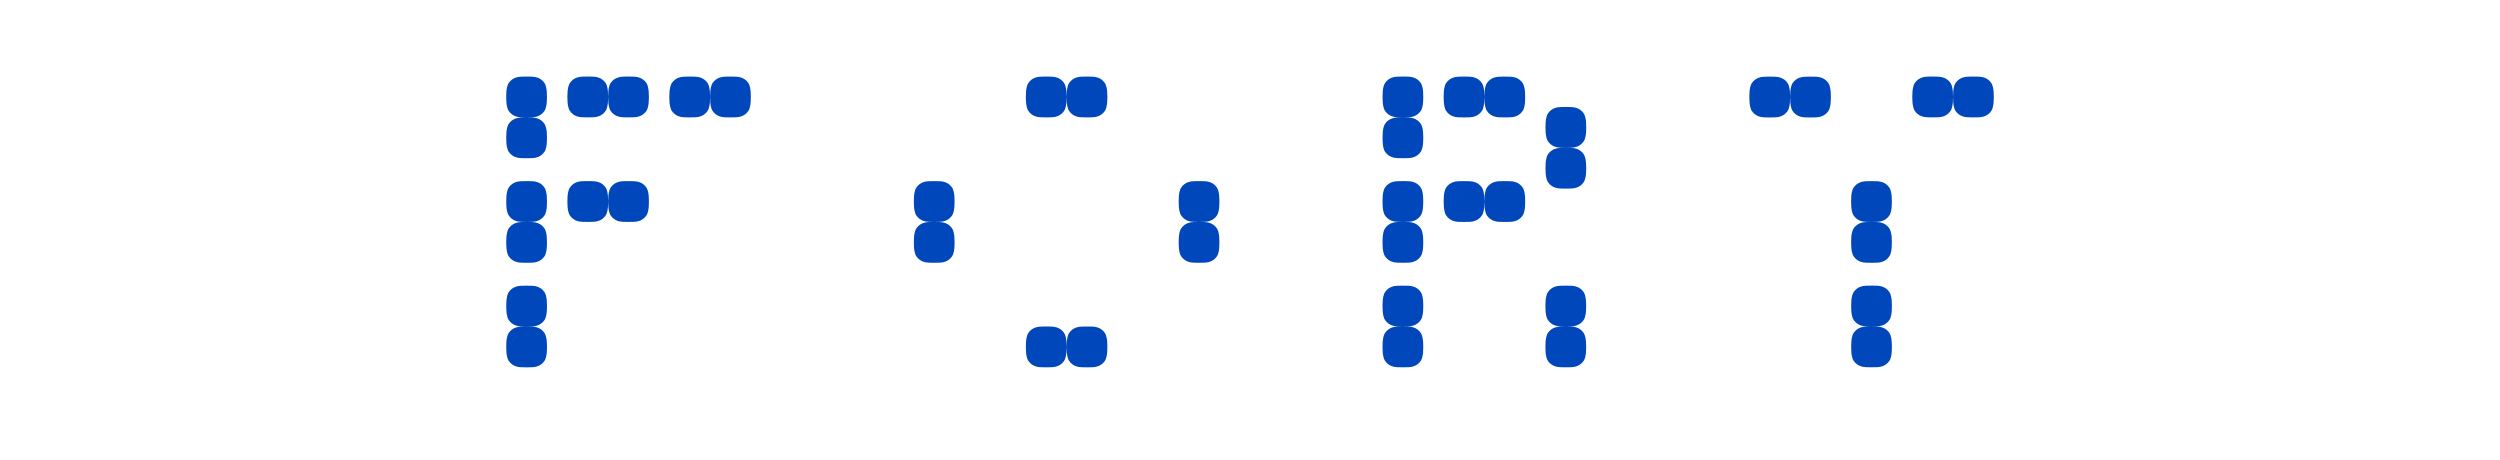
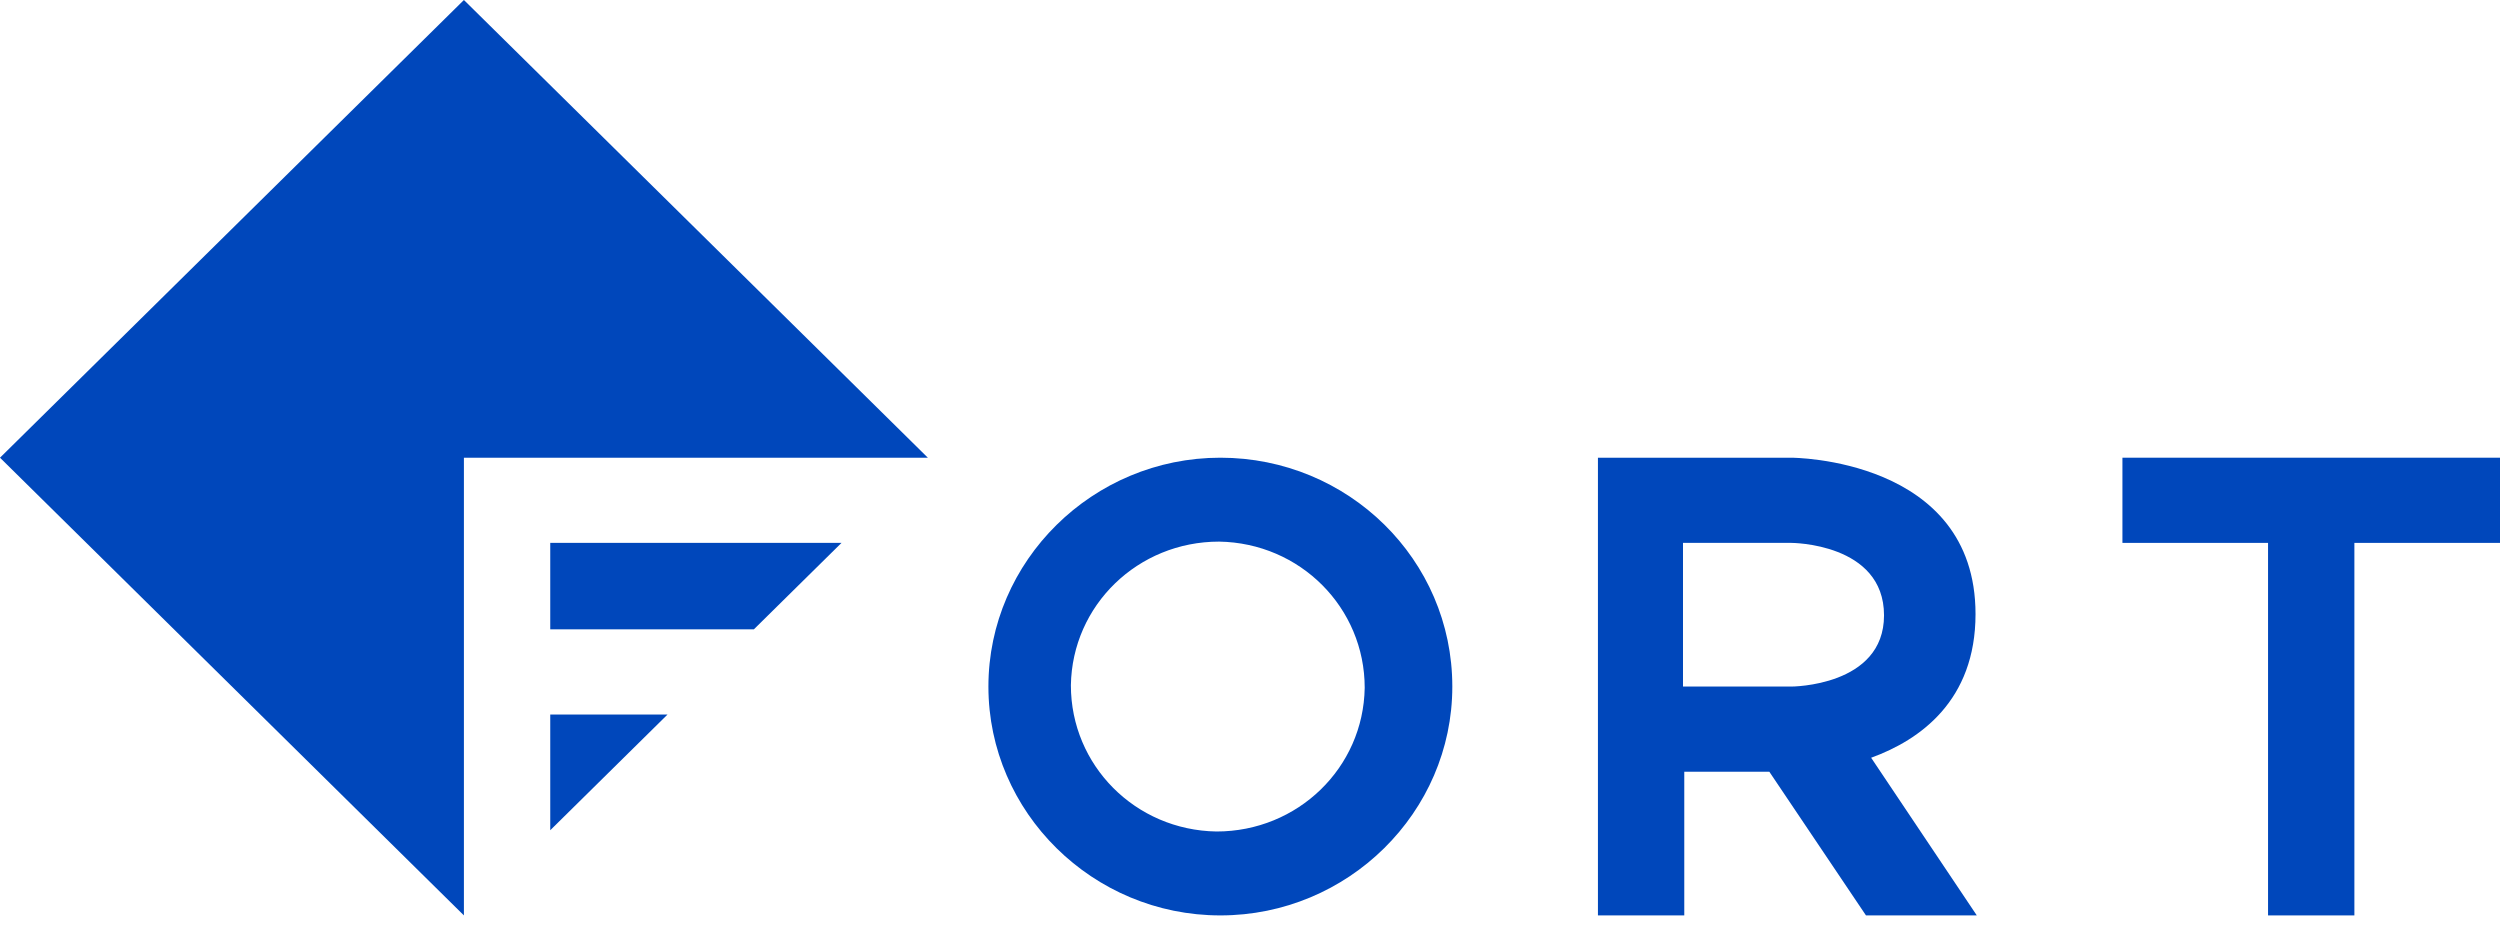
- <svg xmlns="http://www.w3.org/2000/svg" width="147" height="27" viewBox="0 0 160 44" fill="none">
-   <path d="M12.634 9.292L12.613 8.741C12.613 8.741 12.579 8.231 12.393 7.954C12.208 7.677 11.949 7.518 11.76 7.451C11.571 7.384 11.459 7.356 11.213 7.346C10.967 7.337 10.681 7.335 10.681 7.335L12.634 9.292ZM10.681 11.249C10.681 11.249 10.395 11.247 10.15 11.238C9.904 11.229 9.792 11.2 9.603 11.133C9.413 11.066 9.154 10.907 8.968 10.63C8.783 10.353 8.749 9.843 8.749 9.843L8.728 9.292L10.681 7.335C10.681 7.335 10.395 7.337 10.149 7.346C9.903 7.355 9.791 7.384 9.602 7.451C9.412 7.518 9.153 7.677 8.968 7.954C8.782 8.231 8.748 8.741 8.748 8.741L8.727 9.292L10.681 11.249ZM10.681 11.249C10.681 11.249 10.967 11.247 11.213 11.238C11.459 11.229 11.571 11.2 11.76 11.133C11.95 11.066 12.208 10.907 12.393 10.63C12.579 10.353 12.613 9.843 12.613 9.843L12.634 9.292L10.681 11.249ZM10.681 7.336L8.729 9.293L10.681 11.249L12.634 9.293L10.681 7.336ZM12.635 13.205L12.614 12.655C12.614 12.655 12.579 12.145 12.394 11.868C12.209 11.591 11.95 11.431 11.761 11.364C11.571 11.297 11.459 11.269 11.214 11.259C10.968 11.249 10.682 11.249 10.682 11.249L12.635 13.205ZM8.729 13.205L8.75 12.655C8.75 12.655 8.785 12.145 8.97 11.868C9.155 11.591 9.415 11.431 9.604 11.364C9.794 11.297 9.906 11.269 10.151 11.259C10.397 11.249 10.683 11.249 10.683 11.249L8.729 13.205L8.75 13.756C8.75 13.756 8.785 14.266 8.97 14.543C9.155 14.82 9.415 14.98 9.604 15.046C9.794 15.114 9.906 15.142 10.151 15.151C10.397 15.161 10.683 15.162 10.683 15.162L8.729 13.205ZM10.682 15.161C10.682 15.161 10.968 15.16 11.214 15.151C11.459 15.142 11.571 15.113 11.761 15.046C11.95 14.978 12.209 14.819 12.394 14.542C12.579 14.265 12.614 13.755 12.614 13.755L12.635 13.205L10.682 15.161ZM10.682 11.249L8.729 13.205L10.682 15.162L12.635 13.205L10.682 11.249Z" fill="#0047BB" />
-   <path d="M12.635 19.31L12.614 18.759C12.614 18.759 12.579 18.249 12.394 17.973C12.209 17.695 11.95 17.536 11.76 17.469C11.571 17.402 11.459 17.374 11.213 17.364C10.967 17.354 10.681 17.354 10.681 17.354L12.635 19.31ZM8.729 19.31L8.75 18.759C8.75 18.759 8.785 18.249 8.97 17.973C9.155 17.695 9.415 17.536 9.603 17.469C9.793 17.402 9.905 17.374 10.15 17.364C10.396 17.355 10.682 17.354 10.682 17.354L8.729 19.31L8.75 19.861C8.75 19.861 8.785 20.371 8.97 20.648C9.155 20.925 9.415 21.085 9.603 21.151C9.793 21.218 9.905 21.247 10.15 21.256C10.396 21.265 10.682 21.267 10.682 21.267L8.729 19.31ZM10.682 21.267C10.682 21.267 10.968 21.265 11.214 21.256C11.459 21.247 11.571 21.218 11.761 21.151C11.95 21.084 12.209 20.925 12.395 20.648C12.58 20.371 12.615 19.861 12.615 19.861L12.635 19.31L10.682 21.267ZM10.682 17.354L8.729 19.311L10.682 21.268L12.635 19.311L10.682 17.354ZM12.635 23.224L12.614 22.673C12.614 22.673 12.579 22.163 12.394 21.886C12.209 21.609 11.95 21.449 11.76 21.383C11.571 21.315 11.459 21.287 11.213 21.277C10.967 21.268 10.681 21.267 10.681 21.267L12.635 23.224ZM8.729 23.224L8.75 22.673C8.75 22.673 8.785 22.163 8.97 21.886C9.155 21.609 9.415 21.449 9.604 21.383C9.794 21.315 9.906 21.287 10.151 21.277C10.397 21.268 10.683 21.267 10.683 21.267L8.729 23.224L8.75 23.774C8.75 23.774 8.785 24.284 8.97 24.561C9.155 24.838 9.415 24.998 9.604 25.064C9.794 25.132 9.906 25.16 10.151 25.17C10.397 25.179 10.683 25.18 10.683 25.18L8.729 23.224ZM10.682 25.18C10.682 25.18 10.968 25.178 11.214 25.169C11.459 25.16 11.571 25.131 11.761 25.064C11.95 24.996 12.209 24.837 12.395 24.561C12.58 24.284 12.615 23.774 12.615 23.774L12.635 23.223L10.682 25.18ZM10.682 21.267L8.729 23.224L10.682 25.18L12.635 23.224L10.682 21.267Z" fill="#0047BB" />
-   <path d="M12.636 29.33L12.615 28.779C12.615 28.779 12.581 28.269 12.396 27.992C12.211 27.715 11.951 27.555 11.761 27.489C11.572 27.422 11.46 27.393 11.214 27.384C10.969 27.375 10.683 27.373 10.683 27.373L12.636 29.33ZM8.731 29.33L8.752 28.779C8.752 28.779 8.786 28.269 8.971 27.992C9.156 27.715 9.416 27.555 9.606 27.489C9.795 27.422 9.907 27.393 10.153 27.384C10.398 27.374 10.684 27.373 10.684 27.373L8.731 29.33L8.752 29.881C8.752 29.881 8.786 30.391 8.971 30.668C9.156 30.944 9.416 31.104 9.606 31.171C9.795 31.238 9.907 31.266 10.153 31.276C10.398 31.285 10.684 31.286 10.684 31.286L8.731 29.33ZM10.684 31.286C10.684 31.286 10.97 31.285 11.215 31.276C11.461 31.267 11.573 31.238 11.762 31.171C11.952 31.103 12.211 30.944 12.396 30.668C12.582 30.391 12.616 29.881 12.616 29.881L12.637 29.33L10.684 31.286ZM10.684 27.374L8.731 29.331L10.684 31.287L12.636 29.331L10.684 27.374ZM12.636 33.243L12.615 32.692C12.615 32.692 12.581 32.182 12.396 31.905C12.211 31.628 11.951 31.469 11.762 31.402C11.573 31.335 11.461 31.307 11.215 31.297C10.97 31.287 10.684 31.286 10.684 31.286L12.636 33.243ZM10.684 35.199C10.684 35.199 10.397 35.198 10.152 35.188C9.906 35.179 9.794 35.151 9.605 35.083C9.415 35.016 9.156 34.857 8.971 34.58C8.786 34.303 8.751 33.793 8.751 33.793L8.73 33.242L10.683 31.286C10.683 31.286 10.397 31.287 10.151 31.296C9.906 31.305 9.794 31.334 9.604 31.401C9.415 31.469 9.156 31.628 8.97 31.905C8.785 32.181 8.75 32.691 8.75 32.691L8.729 33.242L10.684 35.199ZM10.684 35.199C10.684 35.199 10.97 35.198 11.215 35.188C11.461 35.179 11.573 35.151 11.762 35.083C11.952 35.016 12.211 34.857 12.396 34.58C12.581 34.303 12.615 33.793 12.615 33.793L12.636 33.242L10.684 35.199ZM10.684 31.286L8.731 33.243L10.684 35.2L12.636 33.243L10.684 31.286Z" fill="#0047BB" />
-   <path d="M18.494 9.29L18.473 8.739C18.473 8.739 18.438 8.229 18.253 7.952C18.068 7.675 17.809 7.516 17.62 7.449C17.43 7.382 17.318 7.354 17.073 7.344C16.827 7.334 16.541 7.333 16.541 7.333L18.494 9.29ZM14.589 9.291L14.61 8.74C14.61 8.74 14.645 8.23 14.83 7.953C15.015 7.676 15.274 7.516 15.464 7.45C15.653 7.382 15.765 7.354 16.011 7.345C16.256 7.335 16.543 7.334 16.543 7.334L14.589 9.291L14.61 9.842C14.61 9.842 14.645 10.351 14.83 10.629C15.015 10.905 15.274 11.065 15.464 11.132C15.653 11.199 15.765 11.227 16.011 11.237C16.256 11.247 16.543 11.247 16.543 11.247L14.589 9.291ZM16.541 11.247C16.541 11.247 16.827 11.245 17.073 11.236C17.318 11.227 17.43 11.198 17.62 11.131C17.809 11.063 18.068 10.905 18.253 10.628C18.438 10.351 18.473 9.841 18.473 9.841L18.494 9.29L16.541 11.247ZM16.541 7.334L14.589 9.291L16.541 11.247L18.494 9.291L16.541 7.334ZM22.401 9.291L22.38 8.741C22.38 8.741 22.346 8.231 22.16 7.954C21.976 7.677 21.716 7.517 21.526 7.451C21.337 7.383 21.225 7.355 20.979 7.345C20.734 7.336 20.448 7.335 20.448 7.335L22.401 9.291ZM18.496 9.291L18.517 8.741C18.517 8.741 18.551 8.231 18.736 7.954C18.921 7.677 19.181 7.517 19.37 7.451C19.56 7.383 19.672 7.355 19.918 7.345C20.163 7.336 20.449 7.335 20.449 7.335L18.496 9.291L18.517 9.842C18.517 9.842 18.551 10.352 18.736 10.629C18.921 10.906 19.181 11.066 19.37 11.132C19.56 11.2 19.672 11.228 19.918 11.238C20.163 11.247 20.449 11.248 20.449 11.248L18.496 9.291ZM20.448 11.247C20.448 11.247 20.735 11.246 20.98 11.237C21.226 11.228 21.338 11.199 21.527 11.132C21.717 11.064 21.976 10.905 22.161 10.629C22.347 10.351 22.381 9.842 22.381 9.842L22.402 9.291L20.448 11.247ZM20.448 7.335L18.496 9.291L20.448 11.247L22.401 9.291L20.448 7.335Z" fill="#0047BB" />
-   <path d="M28.264 9.292L28.243 8.742C28.243 8.742 28.208 8.232 28.023 7.955C27.838 7.678 27.579 7.518 27.389 7.451C27.2 7.384 27.088 7.356 26.842 7.346C26.596 7.336 26.31 7.336 26.31 7.336L28.264 9.292ZM24.359 9.292L24.379 8.742C24.379 8.742 24.414 8.232 24.599 7.955C24.784 7.678 25.044 7.518 25.232 7.451C25.422 7.384 25.534 7.356 25.779 7.346C26.025 7.336 26.31 7.336 26.31 7.336L24.359 9.292L24.379 9.843C24.379 9.843 24.414 10.353 24.599 10.63C24.784 10.907 25.044 11.067 25.232 11.133C25.422 11.201 25.534 11.229 25.779 11.239C26.025 11.248 26.311 11.249 26.311 11.249L24.359 9.292ZM26.311 11.249C26.311 11.249 26.597 11.247 26.843 11.238C27.088 11.229 27.2 11.2 27.39 11.133C27.579 11.065 27.838 10.906 28.024 10.629C28.209 10.352 28.244 9.842 28.244 9.842L28.264 9.292L26.311 11.249ZM26.31 7.336L24.359 9.292L26.311 11.249L28.264 9.292L26.31 7.336ZM32.171 9.293L32.15 8.742C32.15 8.742 32.116 8.232 31.931 7.955C31.745 7.678 31.486 7.519 31.297 7.452C31.108 7.385 30.996 7.357 30.75 7.347C30.505 7.337 30.218 7.336 30.218 7.336L32.171 9.293ZM30.218 11.25C30.218 11.25 29.932 11.248 29.687 11.239C29.441 11.23 29.329 11.201 29.14 11.134C28.95 11.067 28.691 10.908 28.506 10.631C28.32 10.354 28.286 9.844 28.286 9.844L28.265 9.293L30.218 7.336C30.218 7.336 29.932 7.338 29.686 7.347C29.441 7.356 29.328 7.385 29.139 7.452C28.949 7.52 28.691 7.678 28.505 7.955C28.319 8.232 28.285 8.742 28.285 8.742L28.265 9.293L30.218 11.25ZM30.218 11.25C30.218 11.25 30.505 11.248 30.75 11.239C30.996 11.23 31.108 11.201 31.297 11.134C31.487 11.067 31.745 10.908 31.931 10.631C32.116 10.354 32.15 9.844 32.15 9.844L32.171 9.293L30.218 11.25ZM30.218 7.336L28.266 9.294L30.218 11.25L32.171 9.293L30.218 7.336Z" fill="#0047BB" />
-   <path d="M18.496 19.309L18.475 18.758C18.475 18.758 18.441 18.248 18.256 17.971C18.07 17.694 17.811 17.534 17.621 17.468C17.432 17.401 17.32 17.372 17.074 17.363C16.829 17.354 16.543 17.352 16.543 17.352L18.496 19.309ZM14.591 19.309L14.611 18.758C14.611 18.758 14.646 18.248 14.831 17.971C15.016 17.694 15.276 17.534 15.465 17.468C15.655 17.401 15.767 17.372 16.012 17.363C16.258 17.353 16.544 17.352 16.544 17.352L14.591 19.309L14.611 19.86C14.611 19.86 14.646 20.37 14.831 20.646C15.016 20.923 15.276 21.083 15.465 21.15C15.655 21.217 15.767 21.245 16.012 21.255C16.258 21.265 16.544 21.265 16.544 21.265L14.591 19.309ZM16.543 21.265C16.543 21.265 16.829 21.263 17.075 21.254C17.32 21.245 17.433 21.216 17.622 21.149C17.812 21.082 18.07 20.923 18.256 20.646C18.442 20.369 18.476 19.859 18.476 19.859L18.497 19.308L16.543 21.265ZM16.543 17.352L14.591 19.309L16.543 21.265L18.496 19.309L16.543 17.352ZM22.403 19.309L22.383 18.759C22.383 18.759 22.348 18.249 22.163 17.972C21.978 17.695 21.718 17.535 21.529 17.469C21.339 17.401 21.227 17.373 20.982 17.363C20.736 17.354 20.45 17.353 20.45 17.353L22.403 19.309ZM18.498 19.309L18.519 18.759C18.519 18.759 18.553 18.249 18.738 17.972C18.924 17.695 19.183 17.535 19.372 17.469C19.561 17.401 19.673 17.373 19.919 17.363C20.165 17.354 20.45 17.353 20.45 17.353L18.498 19.309L18.519 19.86C18.519 19.86 18.553 20.37 18.738 20.647C18.924 20.924 19.183 21.084 19.372 21.151C19.561 21.218 19.673 21.246 19.919 21.256C20.165 21.265 20.451 21.266 20.451 21.266L18.498 19.309ZM20.451 21.266C20.451 21.266 20.737 21.265 20.982 21.256C21.228 21.247 21.34 21.218 21.529 21.151C21.719 21.083 21.978 20.924 22.163 20.647C22.349 20.37 22.383 19.86 22.383 19.86L22.403 19.309L20.451 21.266ZM20.451 17.354L18.498 19.309L20.451 21.266L22.403 19.309L20.451 17.354Z" fill="#0047BB" />
-   <path d="M62.425 9.291L62.405 8.741C62.405 8.741 62.37 8.231 62.185 7.954C62 7.677 61.74 7.517 61.551 7.45C61.361 7.383 61.249 7.355 61.004 7.345C60.758 7.335 60.472 7.335 60.472 7.335L62.425 9.291ZM58.52 9.292L58.541 8.741C58.541 8.741 58.576 8.231 58.761 7.954C58.946 7.677 59.205 7.518 59.394 7.451C59.584 7.384 59.696 7.356 59.941 7.346C60.187 7.337 60.473 7.335 60.473 7.335L58.52 9.292L58.541 9.843C58.541 9.843 58.576 10.353 58.761 10.63C58.946 10.907 59.205 11.066 59.394 11.133C59.584 11.2 59.696 11.228 59.941 11.238C60.187 11.247 60.473 11.249 60.473 11.249L58.52 9.292ZM60.473 11.248C60.473 11.248 60.759 11.247 61.005 11.238C61.25 11.228 61.362 11.2 61.552 11.132C61.741 11.065 62 10.906 62.186 10.629C62.371 10.352 62.406 9.842 62.406 9.842L62.426 9.291L60.473 11.248ZM60.473 7.335L58.52 9.292L60.473 11.249L62.425 9.292L60.473 7.335ZM66.333 9.293L66.312 8.742C66.312 8.742 66.277 8.232 66.092 7.955C65.907 7.678 65.648 7.519 65.459 7.452C65.269 7.385 65.157 7.357 64.912 7.347C64.666 7.337 64.38 7.336 64.38 7.336L66.333 9.293ZM62.428 9.293L62.448 8.742C62.448 8.742 62.483 8.232 62.668 7.955C62.853 7.678 63.113 7.519 63.301 7.452C63.491 7.385 63.603 7.357 63.849 7.347C64.094 7.337 64.38 7.336 64.38 7.336L62.428 9.293L62.448 9.844C62.448 9.844 62.483 10.354 62.668 10.631C62.853 10.908 63.113 11.067 63.301 11.134C63.491 11.201 63.603 11.229 63.849 11.239C64.094 11.249 64.38 11.25 64.38 11.25L62.428 9.293ZM64.38 11.249C64.38 11.249 64.666 11.247 64.912 11.238C65.157 11.229 65.269 11.2 65.459 11.133C65.648 11.066 65.907 10.907 66.092 10.63C66.277 10.353 66.312 9.843 66.312 9.843L66.333 9.292L64.38 11.249ZM64.38 7.336L62.428 9.293L64.38 11.25L66.333 9.293L64.38 7.336Z" fill="#0047BB" />
-   <path d="M51.693 19.31L51.672 18.759C51.672 18.759 51.638 18.249 51.453 17.972C51.268 17.695 51.008 17.536 50.819 17.469C50.63 17.402 50.518 17.374 50.272 17.364C50.027 17.354 49.741 17.354 49.741 17.354L51.693 19.31ZM47.788 19.31L47.809 18.759C47.809 18.759 47.843 18.249 48.029 17.972C48.214 17.695 48.473 17.536 48.662 17.469C48.851 17.402 48.963 17.374 49.209 17.364C49.455 17.354 49.741 17.354 49.741 17.354L47.788 19.31L47.809 19.861C47.809 19.861 47.843 20.371 48.029 20.648C48.214 20.925 48.473 21.085 48.662 21.151C48.851 21.218 48.963 21.247 49.209 21.256C49.455 21.266 49.741 21.267 49.741 21.267L47.788 19.31ZM49.741 21.267C49.741 21.267 50.027 21.265 50.272 21.256C50.518 21.247 50.63 21.218 50.819 21.151C51.009 21.084 51.268 20.925 51.453 20.648C51.638 20.371 51.672 19.861 51.672 19.861L51.693 19.31L49.741 21.267ZM49.741 17.354L47.788 19.311L49.741 21.268L51.693 19.311L49.741 17.354ZM51.693 23.224L51.672 22.673C51.672 22.673 51.638 22.163 51.453 21.886C51.268 21.609 51.008 21.449 50.819 21.383C50.629 21.315 50.517 21.287 50.272 21.277C50.026 21.268 49.74 21.267 49.74 21.267L51.693 23.224ZM49.741 25.18C49.741 25.18 49.455 25.178 49.209 25.169C48.963 25.16 48.851 25.131 48.662 25.064C48.472 24.996 48.214 24.837 48.029 24.561C47.843 24.284 47.809 23.774 47.809 23.774L47.788 23.223L49.741 21.266C49.741 21.266 49.455 21.268 49.209 21.277C48.963 21.286 48.851 21.315 48.662 21.382C48.472 21.449 48.214 21.608 48.029 21.885C47.843 22.162 47.809 22.672 47.809 22.672L47.788 23.223L49.741 25.18ZM49.741 25.18C49.741 25.18 50.027 25.178 50.272 25.169C50.518 25.16 50.63 25.131 50.819 25.064C51.009 24.996 51.268 24.837 51.453 24.561C51.639 24.284 51.673 23.774 51.673 23.774L51.694 23.223L49.741 25.18ZM49.741 21.267L47.788 23.224L49.741 25.18L51.693 23.224L49.741 21.267Z" fill="#0047BB" />
-   <path d="M77.069 19.31L77.048 18.759C77.048 18.759 77.013 18.249 76.828 17.973C76.643 17.695 76.384 17.536 76.194 17.469C76.005 17.402 75.892 17.374 75.647 17.364C75.401 17.354 75.115 17.354 75.115 17.354L77.069 19.31ZM73.164 19.31L73.185 18.759C73.185 18.759 73.22 18.249 73.405 17.973C73.59 17.695 73.849 17.536 74.038 17.469C74.228 17.402 74.34 17.374 74.585 17.364C74.831 17.354 75.117 17.354 75.117 17.354L73.164 19.31L73.185 19.861C73.185 19.861 73.22 20.371 73.405 20.648C73.59 20.925 73.849 21.085 74.038 21.151C74.228 21.218 74.34 21.247 74.585 21.256C74.831 21.266 75.117 21.267 75.117 21.267L73.164 19.31ZM75.117 21.267C75.117 21.267 75.403 21.265 75.648 21.256C75.894 21.247 76.006 21.218 76.196 21.151C76.385 21.084 76.644 20.925 76.83 20.648C77.016 20.371 77.049 19.861 77.049 19.861L77.07 19.31L75.117 21.267ZM75.117 17.354L73.164 19.311L75.117 21.268L77.069 19.311L75.117 17.354ZM77.069 23.224L77.049 22.673C77.049 22.673 77.014 22.163 76.829 21.886C76.644 21.609 76.384 21.449 76.195 21.383C76.005 21.315 75.893 21.287 75.648 21.277C75.402 21.268 75.116 21.267 75.116 21.267L77.069 23.224ZM75.117 25.18C75.117 25.18 74.831 25.178 74.585 25.169C74.34 25.16 74.228 25.131 74.038 25.064C73.849 24.996 73.59 24.837 73.405 24.561C73.22 24.284 73.185 23.774 73.185 23.774L73.164 23.223L75.117 21.266C75.117 21.266 74.831 21.268 74.585 21.277C74.34 21.286 74.228 21.315 74.038 21.382C73.849 21.449 73.59 21.608 73.405 21.885C73.22 22.162 73.185 22.672 73.185 22.672L73.164 23.223L75.117 25.18ZM75.117 25.18C75.117 25.18 75.403 25.178 75.648 25.169C75.894 25.16 76.006 25.131 76.196 25.064C76.385 24.996 76.644 24.837 76.83 24.561C77.015 24.284 77.049 23.774 77.049 23.774L77.07 23.223L75.117 25.18ZM75.117 21.267L73.164 23.224L75.117 25.18L77.069 23.224L75.117 21.267Z" fill="#0047BB" />
-   <path d="M62.426 33.242L62.406 32.691C62.406 32.691 62.371 32.181 62.186 31.904C62.001 31.627 61.741 31.467 61.552 31.401C61.362 31.333 61.25 31.305 61.005 31.296C60.759 31.286 60.473 31.285 60.473 31.285L62.426 33.242ZM60.474 35.198C60.474 35.198 60.188 35.196 59.942 35.187C59.697 35.178 59.584 35.149 59.395 35.082C59.205 35.014 58.947 34.856 58.761 34.579C58.576 34.302 58.542 33.792 58.542 33.792L58.521 33.241L60.474 31.284C60.474 31.284 60.188 31.286 59.942 31.295C59.697 31.304 59.584 31.333 59.395 31.4C59.205 31.467 58.947 31.626 58.761 31.903C58.576 32.18 58.542 32.69 58.542 32.69L58.521 33.241L60.474 35.198ZM60.474 35.198C60.474 35.198 60.76 35.196 61.005 35.187C61.251 35.178 61.363 35.149 61.552 35.082C61.742 35.014 62.001 34.856 62.187 34.579C62.372 34.302 62.406 33.792 62.406 33.792L62.427 33.241L60.474 35.198ZM60.474 31.285L58.521 33.242L60.474 35.198L62.426 33.242L60.474 31.285ZM66.333 33.242L66.313 32.691C66.313 32.691 66.278 32.181 66.093 31.905C65.908 31.628 65.648 31.468 65.46 31.401C65.27 31.334 65.158 31.306 64.912 31.296C64.667 31.286 64.381 31.286 64.381 31.286L66.333 33.242ZM62.428 33.242L62.449 32.691C62.449 32.691 62.484 32.181 62.669 31.905C62.854 31.628 63.113 31.468 63.303 31.401C63.492 31.334 63.605 31.306 63.85 31.296C64.096 31.286 64.382 31.286 64.382 31.286L62.428 33.242L62.449 33.793C62.449 33.793 62.484 34.303 62.669 34.58C62.854 34.857 63.113 35.017 63.303 35.083C63.492 35.151 63.605 35.179 63.85 35.188C64.096 35.198 64.382 35.199 64.382 35.199L62.428 33.242ZM64.381 35.199C64.381 35.199 64.667 35.198 64.912 35.188C65.158 35.179 65.27 35.151 65.46 35.083C65.649 35.016 65.908 34.857 66.093 34.58C66.278 34.303 66.313 33.793 66.313 33.793L66.333 33.242L64.381 35.199ZM64.381 31.286L62.428 33.242L64.381 35.199L66.333 33.242L64.381 31.286Z" fill="#0047BB" />
-   <path d="M96.604 9.291L96.584 8.74C96.584 8.74 96.549 8.23 96.364 7.953C96.179 7.676 95.919 7.516 95.73 7.45C95.541 7.382 95.429 7.354 95.183 7.345C94.938 7.335 94.652 7.334 94.652 7.334L96.604 9.291ZM92.7 9.291L92.721 8.74C92.721 8.74 92.755 8.23 92.94 7.953C93.125 7.676 93.385 7.516 93.574 7.45C93.764 7.382 93.876 7.354 94.121 7.345C94.367 7.335 94.653 7.334 94.653 7.334L92.7 9.291L92.721 9.842C92.721 9.842 92.755 10.351 92.94 10.628C93.125 10.905 93.385 11.065 93.574 11.132C93.764 11.199 93.876 11.227 94.121 11.237C94.367 11.247 94.653 11.247 94.653 11.247L92.7 9.291ZM94.652 11.247C94.652 11.247 94.938 11.246 95.184 11.237C95.43 11.228 95.542 11.199 95.731 11.132C95.921 11.064 96.179 10.905 96.365 10.628C96.55 10.351 96.584 9.842 96.584 9.842L96.605 9.291L94.652 11.247ZM94.652 7.335L92.699 9.291L94.652 11.248L96.604 9.291L94.652 7.335ZM96.605 13.204L96.584 12.653C96.584 12.653 96.55 12.143 96.365 11.866C96.179 11.589 95.92 11.43 95.73 11.363C95.541 11.296 95.429 11.268 95.183 11.258C94.938 11.248 94.652 11.247 94.652 11.247L96.605 13.204ZM92.7 13.204L92.721 12.653C92.721 12.653 92.755 12.143 92.94 11.866C93.125 11.589 93.385 11.43 93.574 11.363C93.763 11.296 93.875 11.268 94.121 11.258C94.366 11.248 94.652 11.247 94.652 11.247L92.7 13.204L92.721 13.755C92.721 13.755 92.755 14.265 92.94 14.542C93.125 14.819 93.385 14.978 93.574 15.045C93.763 15.112 93.875 15.14 94.121 15.15C94.366 15.16 94.652 15.161 94.652 15.161L92.7 13.204ZM94.652 15.16C94.652 15.16 94.938 15.159 95.184 15.149C95.43 15.14 95.542 15.112 95.731 15.044C95.921 14.977 96.179 14.818 96.365 14.541C96.55 14.264 96.585 13.754 96.585 13.754L96.606 13.203L94.652 15.16ZM94.652 11.247L92.7 13.204L94.652 15.161L96.605 13.204L94.652 11.247Z" fill="#0047BB" />
-   <path d="M94.65 17.352C94.65 17.352 94.936 17.354 95.181 17.363C95.427 17.372 95.539 17.401 95.728 17.468C95.918 17.535 96.177 17.694 96.362 17.971C96.548 18.248 96.582 18.758 96.582 18.758L96.603 19.309L94.65 17.352ZM92.697 19.309L92.718 18.758C92.718 18.758 92.752 18.248 92.937 17.971C93.123 17.694 93.382 17.534 93.571 17.468C93.76 17.401 93.872 17.372 94.118 17.363C94.364 17.353 94.65 17.352 94.65 17.352L92.697 19.309L92.718 19.86C92.718 19.86 92.752 20.37 92.937 20.646C93.123 20.923 93.382 21.083 93.571 21.15C93.76 21.217 93.872 21.245 94.118 21.255C94.364 21.265 94.65 21.265 94.65 21.265L92.697 19.309ZM94.65 21.265C94.65 21.265 94.936 21.263 95.181 21.254C95.427 21.245 95.539 21.216 95.728 21.149C95.918 21.082 96.177 20.923 96.362 20.646C96.548 20.369 96.582 19.859 96.582 19.859L96.603 19.308L94.65 21.265ZM94.65 17.352L92.697 19.309L94.65 21.265L96.602 19.309L94.65 17.352ZM96.602 23.221L96.581 22.671C96.581 22.671 96.547 22.161 96.362 21.884C96.177 21.607 95.917 21.447 95.728 21.381C95.538 21.313 95.426 21.285 95.18 21.275C94.935 21.265 94.649 21.265 94.649 21.265L96.602 23.221ZM92.697 23.221L92.718 22.671C92.718 22.671 92.752 22.161 92.937 21.884C93.123 21.607 93.382 21.447 93.571 21.381C93.76 21.313 93.872 21.285 94.118 21.275C94.364 21.265 94.65 21.265 94.65 21.265L92.697 23.221L92.718 23.772C92.718 23.772 92.752 24.282 92.937 24.559C93.123 24.836 93.382 24.996 93.571 25.062C93.76 25.13 93.872 25.158 94.118 25.168C94.364 25.177 94.65 25.178 94.65 25.178L92.697 23.221ZM94.65 25.178C94.65 25.178 94.936 25.177 95.181 25.168C95.427 25.158 95.539 25.13 95.728 25.062C95.918 24.995 96.177 24.836 96.362 24.559C96.548 24.282 96.582 23.772 96.582 23.772L96.603 23.221L94.65 25.178ZM94.65 21.265L92.697 23.222L94.65 25.179L96.602 23.222L94.65 21.265Z" fill="#0047BB" />
-   <path d="M94.651 27.37C94.651 27.37 94.937 27.372 95.183 27.381C95.428 27.39 95.54 27.419 95.73 27.486C95.919 27.553 96.178 27.712 96.364 27.989C96.549 28.266 96.584 28.776 96.584 28.776L96.604 29.327L94.651 27.37ZM92.698 29.327L92.719 28.776C92.719 28.776 92.754 28.266 92.939 27.989C93.124 27.712 93.383 27.552 93.573 27.486C93.763 27.419 93.875 27.391 94.12 27.381C94.366 27.372 94.652 27.37 94.652 27.37L92.698 29.327L92.719 29.878C92.719 29.878 92.754 30.388 92.939 30.665C93.124 30.942 93.383 31.101 93.573 31.168C93.763 31.235 93.875 31.263 94.12 31.273C94.366 31.282 94.652 31.284 94.652 31.284L92.698 29.327ZM94.651 31.283C94.651 31.283 94.937 31.281 95.183 31.272C95.428 31.263 95.54 31.234 95.73 31.167C95.919 31.1 96.178 30.941 96.364 30.664C96.549 30.387 96.584 29.877 96.584 29.877L96.604 29.326L94.651 31.283ZM94.651 27.37L92.698 29.327L94.651 31.284L96.603 29.327L94.651 27.37ZM96.603 33.239L96.583 32.689C96.583 32.689 96.548 32.179 96.363 31.902C96.178 31.625 95.918 31.465 95.73 31.398C95.54 31.331 95.428 31.303 95.183 31.293C94.937 31.284 94.651 31.283 94.651 31.283L96.603 33.239ZM92.698 33.239L92.719 32.689C92.719 32.689 92.754 32.179 92.939 31.902C93.124 31.625 93.383 31.465 93.573 31.398C93.763 31.331 93.875 31.303 94.12 31.293C94.366 31.284 94.652 31.283 94.652 31.283L92.698 33.239L92.719 33.79C92.719 33.79 92.754 34.3 92.939 34.577C93.124 34.854 93.383 35.014 93.573 35.08C93.763 35.148 93.875 35.176 94.12 35.185C94.366 35.195 94.652 35.196 94.652 35.196L92.698 33.239ZM94.651 35.196C94.651 35.196 94.937 35.195 95.183 35.185C95.428 35.176 95.54 35.148 95.73 35.08C95.919 35.013 96.178 34.854 96.363 34.577C96.548 34.3 96.583 33.79 96.583 33.79L96.603 33.239L94.651 35.196ZM94.651 31.284L92.698 33.24L94.651 35.197L96.603 33.24L94.651 31.284Z" fill="#0047BB" />
-   <path d="M102.46 9.294L102.44 8.743C102.44 8.743 102.405 8.233 102.22 7.956C102.035 7.679 101.775 7.52 101.586 7.453C101.396 7.386 101.284 7.358 101.039 7.348C100.793 7.338 100.507 7.337 100.507 7.337L102.46 9.294ZM98.555 9.294L98.576 8.743C98.576 8.743 98.611 8.233 98.796 7.956C98.981 7.679 99.24 7.52 99.429 7.453C99.619 7.386 99.731 7.358 99.976 7.348C100.222 7.338 100.508 7.337 100.508 7.337L98.555 9.294L98.576 9.845C98.576 9.845 98.611 10.355 98.796 10.632C98.981 10.909 99.24 11.068 99.429 11.135C99.619 11.202 99.731 11.23 99.976 11.24C100.222 11.25 100.508 11.251 100.508 11.251L98.555 9.294ZM100.508 11.25C100.508 11.25 100.794 11.248 101.039 11.239C101.285 11.23 101.397 11.201 101.587 11.134C101.776 11.067 102.035 10.908 102.221 10.631C102.406 10.354 102.44 9.844 102.44 9.844L102.461 9.293L100.508 11.25ZM100.508 7.337L98.555 9.294L100.508 11.251L102.46 9.294L100.508 7.337ZM106.368 9.295L106.347 8.744C106.347 8.744 106.312 8.234 106.127 7.957C105.942 7.68 105.683 7.52 105.494 7.454C105.304 7.386 105.192 7.358 104.947 7.349C104.701 7.339 104.415 7.338 104.415 7.338L106.368 9.295ZM102.463 9.295L102.483 8.744C102.483 8.744 102.518 8.234 102.703 7.957C102.888 7.68 103.148 7.52 103.337 7.454C103.527 7.386 103.639 7.358 103.884 7.349C104.13 7.339 104.416 7.338 104.416 7.338L102.463 9.295L102.483 9.845C102.483 9.845 102.518 10.355 102.703 10.632C102.888 10.909 103.148 11.069 103.337 11.136C103.527 11.203 103.639 11.231 103.884 11.241C104.13 11.251 104.416 11.251 104.416 11.251L102.463 9.295ZM104.415 11.251C104.415 11.251 104.701 11.25 104.947 11.241C105.192 11.232 105.304 11.203 105.494 11.136C105.683 11.068 105.942 10.909 106.127 10.632C106.312 10.355 106.347 9.845 106.347 9.845L106.368 9.295L104.415 11.251ZM104.415 7.339L102.463 9.295L104.415 11.252L106.368 9.295L104.415 7.339Z" fill="#0047BB" />
-   <path d="M102.462 19.31L102.441 18.759C102.441 18.759 102.407 18.249 102.221 17.973C102.036 17.695 101.777 17.536 101.587 17.469C101.398 17.402 101.286 17.374 101.04 17.364C100.795 17.354 100.509 17.354 100.509 17.354L102.462 19.31ZM100.509 21.266C100.509 21.266 100.223 21.265 99.978 21.256C99.732 21.247 99.62 21.218 99.43 21.15C99.241 21.083 98.982 20.924 98.797 20.647C98.612 20.37 98.577 19.86 98.577 19.86L98.557 19.309L100.509 17.353C100.509 17.353 100.223 17.354 99.978 17.363C99.732 17.372 99.62 17.401 99.43 17.469C99.241 17.536 98.982 17.695 98.797 17.972C98.612 18.249 98.577 18.759 98.577 18.759L98.557 19.309L100.509 21.266ZM100.509 21.266C100.509 21.266 100.795 21.265 101.041 21.256C101.286 21.247 101.399 21.218 101.588 21.15C101.778 21.083 102.036 20.924 102.222 20.647C102.408 20.37 102.442 19.86 102.442 19.86L102.463 19.309L100.509 21.266ZM100.509 17.354L98.557 19.31L100.509 21.267L102.462 19.31L100.509 17.354ZM106.369 19.311L106.348 18.76C106.348 18.76 106.314 18.25 106.129 17.973C105.944 17.696 105.684 17.537 105.495 17.47C105.306 17.403 105.194 17.375 104.948 17.365C104.703 17.355 104.417 17.354 104.417 17.354L106.369 19.311ZM102.464 19.311L102.485 18.76C102.485 18.76 102.519 18.25 102.704 17.973C102.889 17.696 103.149 17.537 103.339 17.47C103.528 17.403 103.64 17.375 103.886 17.365C104.131 17.355 104.417 17.354 104.417 17.354L102.464 19.311L102.485 19.862C102.485 19.862 102.519 20.372 102.704 20.649C102.889 20.926 103.149 21.085 103.339 21.152C103.528 21.219 103.64 21.247 103.886 21.257C104.131 21.267 104.417 21.268 104.417 21.268L102.464 19.311ZM104.417 21.268C104.417 21.268 104.703 21.266 104.948 21.257C105.194 21.248 105.306 21.219 105.495 21.152C105.685 21.085 105.944 20.926 106.129 20.649C106.314 20.372 106.348 19.862 106.348 19.862L106.369 19.311L104.417 21.268ZM104.417 17.355L102.464 19.312L104.417 21.268L106.369 19.312L104.417 17.355Z" fill="#0047BB" />
-   <path d="M112.218 12.204L112.197 11.654C112.197 11.654 112.163 11.144 111.977 10.867C111.792 10.59 111.533 10.43 111.343 10.364C111.154 10.296 111.042 10.268 110.796 10.258C110.551 10.248 110.265 10.248 110.265 10.248L112.218 12.204ZM108.313 12.204L108.333 11.654C108.333 11.654 108.368 11.144 108.553 10.867C108.738 10.59 108.998 10.43 109.187 10.364C109.376 10.296 109.488 10.268 109.734 10.258C109.979 10.249 110.265 10.248 110.265 10.248L108.313 12.204L108.333 12.755C108.333 12.755 108.368 13.265 108.553 13.542C108.738 13.819 108.998 13.979 109.187 14.045C109.376 14.113 109.488 14.141 109.734 14.151C109.979 14.16 110.265 14.161 110.265 14.161L108.313 12.204ZM110.265 14.161C110.265 14.161 110.551 14.16 110.797 14.151C111.042 14.142 111.155 14.113 111.344 14.045C111.534 13.978 111.792 13.819 111.978 13.542C112.163 13.265 112.198 12.755 112.198 12.755L112.219 12.204L110.265 14.161ZM110.265 10.248L108.313 12.205L110.265 14.162L112.218 12.205L110.265 10.248ZM112.218 16.118L112.197 15.567C112.197 15.567 112.163 15.057 111.977 14.78C111.792 14.503 111.533 14.344 111.343 14.277C111.154 14.21 111.042 14.182 110.796 14.172C110.551 14.163 110.265 14.161 110.265 14.161L112.218 16.118ZM108.313 16.118L108.334 15.567C108.334 15.567 108.369 15.057 108.554 14.78C108.739 14.503 108.998 14.344 109.188 14.277C109.377 14.21 109.49 14.182 109.735 14.172C109.981 14.163 110.267 14.161 110.267 14.161L108.313 16.118L108.334 16.669C108.334 16.669 108.369 17.179 108.554 17.456C108.739 17.733 108.998 17.892 109.188 17.959C109.377 18.026 109.49 18.054 109.735 18.064C109.981 18.073 110.267 18.075 110.267 18.075L108.313 16.118ZM110.265 18.074C110.265 18.074 110.551 18.072 110.797 18.063C111.042 18.054 111.155 18.025 111.344 17.958C111.534 17.891 111.792 17.732 111.978 17.455C112.163 17.178 112.198 16.668 112.198 16.668L112.219 16.117L110.265 18.074ZM110.265 14.161L108.313 16.118L110.265 18.075L112.218 16.118L110.265 14.161Z" fill="#0047BB" />
-   <path d="M112.212 29.327L112.191 28.776C112.191 28.776 112.157 28.266 111.971 27.989C111.786 27.712 111.527 27.552 111.337 27.486C111.148 27.419 111.036 27.391 110.79 27.381C110.545 27.371 110.259 27.37 110.259 27.37L112.212 29.327ZM108.307 29.327L108.327 28.776C108.327 28.776 108.362 28.266 108.547 27.989C108.732 27.712 108.992 27.552 109.181 27.486C109.37 27.419 109.482 27.391 109.728 27.381C109.973 27.371 110.259 27.37 110.259 27.37L108.307 29.327L108.327 29.878C108.327 29.878 108.362 30.388 108.547 30.665C108.732 30.942 108.992 31.101 109.181 31.168C109.37 31.235 109.482 31.263 109.728 31.273C109.973 31.283 110.259 31.284 110.259 31.284L108.307 29.327ZM110.259 31.283C110.259 31.283 110.545 31.281 110.791 31.272C111.036 31.263 111.149 31.234 111.338 31.167C111.528 31.1 111.786 30.941 111.972 30.664C112.157 30.387 112.192 29.877 112.192 29.877L112.213 29.326L110.259 31.283ZM110.259 27.37L108.307 29.327L110.259 31.284L112.212 29.327L110.259 27.37ZM112.212 33.239L112.191 32.689C112.191 32.689 112.157 32.179 111.971 31.902C111.786 31.625 111.527 31.465 111.337 31.398C111.148 31.331 111.036 31.303 110.79 31.293C110.545 31.284 110.259 31.283 110.259 31.283L112.212 33.239ZM110.259 35.196C110.259 35.196 109.973 35.195 109.728 35.185C109.482 35.176 109.37 35.148 109.181 35.08C108.991 35.013 108.732 34.854 108.546 34.577C108.361 34.3 108.327 33.79 108.327 33.79L108.306 33.239L110.259 31.283C110.259 31.283 109.972 31.284 109.727 31.293C109.481 31.302 109.369 31.331 109.18 31.398C108.99 31.466 108.731 31.625 108.546 31.902C108.361 32.179 108.326 32.689 108.326 32.689L108.305 33.239L110.259 35.196ZM110.259 35.196C110.259 35.196 110.545 35.195 110.791 35.185C111.036 35.176 111.149 35.148 111.338 35.08C111.528 35.013 111.786 34.854 111.972 34.577C112.158 34.3 112.192 33.79 112.192 33.79L112.213 33.239L110.259 35.196ZM110.259 31.284L108.307 33.24L110.259 35.197L112.212 33.24L110.259 31.284Z" fill="#0047BB" />
-   <path d="M131.754 9.298L131.733 8.747C131.733 8.747 131.699 8.237 131.514 7.96C131.329 7.684 131.069 7.524 130.88 7.457C130.691 7.39 130.579 7.362 130.333 7.352C130.088 7.342 129.802 7.342 129.802 7.342L131.754 9.298ZM129.802 11.255C129.802 11.255 129.515 11.253 129.27 11.244C129.024 11.235 128.912 11.207 128.723 11.139C128.533 11.072 128.274 10.913 128.089 10.636C127.903 10.359 127.869 9.849 127.869 9.849L127.848 9.298L129.801 7.342C129.801 7.342 129.515 7.343 129.269 7.352C129.024 7.361 128.912 7.39 128.722 7.457C128.533 7.525 128.274 7.684 128.088 7.96C127.902 8.237 127.868 8.747 127.868 8.747L127.848 9.298L129.802 11.255ZM129.802 11.255C129.802 11.255 130.088 11.253 130.334 11.244C130.579 11.235 130.692 11.207 130.881 11.139C131.071 11.072 131.329 10.913 131.514 10.636C131.7 10.359 131.734 9.849 131.734 9.849L131.755 9.298L129.802 11.255ZM129.802 7.342L127.849 9.299L129.802 11.256L131.754 9.299L129.802 7.342ZM135.661 9.3L135.641 8.749C135.641 8.749 135.606 8.239 135.421 7.962C135.236 7.685 134.976 7.525 134.787 7.459C134.597 7.391 134.485 7.363 134.24 7.354C133.994 7.345 133.708 7.343 133.708 7.343L135.661 9.3ZM133.709 11.256C133.709 11.256 133.423 11.254 133.177 11.245C132.932 11.236 132.82 11.207 132.63 11.14C132.441 11.073 132.182 10.914 131.996 10.637C131.81 10.36 131.776 9.85 131.776 9.85L131.756 9.299L133.708 7.342C133.708 7.342 133.422 7.344 133.176 7.353C132.931 7.362 132.819 7.391 132.629 7.458C132.44 7.525 132.181 7.684 131.995 7.961C131.809 8.238 131.775 8.748 131.775 8.748L131.755 9.299L133.709 11.256ZM133.709 11.256C133.709 11.256 133.995 11.254 134.24 11.245C134.486 11.236 134.598 11.207 134.788 11.14C134.977 11.073 135.236 10.914 135.422 10.637C135.608 10.36 135.641 9.85 135.641 9.85L135.662 9.299L133.709 11.256ZM133.709 7.343L131.756 9.3L133.709 11.256L135.661 9.3L133.709 7.343Z" fill="#0047BB" />
-   <path d="M147.366 9.291L147.345 8.74C147.345 8.74 147.31 8.23 147.125 7.953C146.94 7.676 146.68 7.516 146.491 7.45C146.301 7.382 146.189 7.354 145.944 7.345C145.698 7.335 145.412 7.334 145.412 7.334L147.366 9.291ZM143.461 9.291L143.482 8.74C143.482 8.74 143.517 8.23 143.702 7.953C143.887 7.676 144.146 7.516 144.335 7.45C144.524 7.382 144.637 7.354 144.882 7.345C145.128 7.335 145.414 7.334 145.414 7.334L143.461 9.291L143.482 9.842C143.482 9.842 143.517 10.351 143.702 10.628C143.887 10.905 144.146 11.065 144.335 11.132C144.524 11.199 144.637 11.227 144.882 11.237C145.128 11.247 145.414 11.247 145.414 11.247L143.461 9.291ZM145.414 11.247C145.414 11.247 145.7 11.246 145.945 11.237C146.191 11.228 146.303 11.199 146.492 11.132C146.682 11.064 146.941 10.905 147.127 10.628C147.312 10.351 147.346 9.842 147.346 9.842L147.367 9.291L145.414 11.247ZM145.413 7.335L143.46 9.291L145.413 11.248L147.366 9.291L145.413 7.335ZM151.273 9.292L151.252 8.741C151.252 8.741 151.217 8.231 151.032 7.954C150.847 7.678 150.588 7.518 150.399 7.451C150.209 7.384 150.097 7.356 149.852 7.346C149.606 7.336 149.32 7.336 149.32 7.336L151.273 9.292ZM147.368 9.292L147.388 8.741C147.388 8.741 147.423 8.231 147.608 7.954C147.793 7.678 148.053 7.518 148.242 7.451C148.432 7.384 148.544 7.356 148.789 7.346C149.035 7.336 149.321 7.336 149.321 7.336L147.368 9.292L147.388 9.843C147.388 9.843 147.423 10.353 147.608 10.63C147.793 10.907 148.053 11.066 148.242 11.133C148.432 11.2 148.544 11.229 148.789 11.238C149.035 11.248 149.321 11.249 149.321 11.249L147.368 9.292ZM149.32 11.248C149.32 11.248 149.606 11.247 149.852 11.238C150.097 11.229 150.209 11.2 150.399 11.132C150.589 11.065 150.847 10.906 151.032 10.629C151.217 10.352 151.252 9.842 151.252 9.842L151.273 9.291L149.32 11.248ZM149.32 7.336L147.368 9.292L149.32 11.249L151.273 9.292L149.32 7.336Z" fill="#0047BB" />
-   <path d="M141.509 29.324L141.488 28.773C141.488 28.773 141.453 28.263 141.268 27.986C141.083 27.709 140.824 27.549 140.634 27.483C140.445 27.416 140.333 27.388 140.087 27.378C139.842 27.368 139.555 27.367 139.555 27.367L141.509 29.324ZM137.604 29.324L137.624 28.773C137.624 28.773 137.659 28.263 137.844 27.986C138.029 27.709 138.289 27.549 138.477 27.483C138.667 27.416 138.779 27.388 139.025 27.378C139.27 27.368 139.556 27.367 139.556 27.367L137.604 29.324L137.624 29.875C137.624 29.875 137.659 30.385 137.844 30.662C138.029 30.939 138.289 31.098 138.477 31.165C138.667 31.232 138.779 31.26 139.025 31.27C139.27 31.28 139.556 31.281 139.556 31.281L137.604 29.324ZM139.556 31.281C139.556 31.281 139.842 31.279 140.088 31.27C140.333 31.261 140.445 31.232 140.635 31.165C140.824 31.098 141.083 30.939 141.269 30.662C141.455 30.385 141.489 29.875 141.489 29.875L141.509 29.324L139.556 31.281ZM139.556 27.368L137.604 29.325L139.556 31.281L141.509 29.325L139.556 27.368ZM141.509 33.237L141.488 32.686C141.488 32.686 141.453 32.176 141.268 31.899C141.083 31.623 140.824 31.463 140.634 31.396C140.445 31.329 140.333 31.301 140.087 31.291C139.842 31.281 139.555 31.281 139.555 31.281L141.509 33.237ZM137.604 33.237L137.624 32.686C137.624 32.686 137.659 32.176 137.844 31.899C138.029 31.623 138.289 31.463 138.478 31.396C138.668 31.329 138.78 31.301 139.025 31.291C139.271 31.282 139.557 31.281 139.557 31.281L137.604 33.237L137.624 33.788C137.624 33.788 137.659 34.298 137.844 34.575C138.029 34.852 138.289 35.012 138.478 35.078C138.668 35.145 138.78 35.173 139.025 35.183C139.271 35.193 139.557 35.194 139.557 35.194L137.604 33.237ZM139.556 35.193C139.556 35.193 139.842 35.192 140.088 35.183C140.333 35.173 140.445 35.145 140.635 35.078C140.824 35.01 141.083 34.851 141.269 34.574C141.455 34.297 141.489 33.787 141.489 33.787L141.509 33.236L139.556 35.193ZM139.556 31.281L137.604 33.237L139.556 35.193L141.509 33.237L139.556 31.281Z" fill="#0047BB" />
-   <path d="M141.505 19.312L141.484 18.761C141.484 18.761 141.45 18.251 141.265 17.974C141.079 17.697 140.82 17.537 140.63 17.471C140.441 17.403 140.329 17.375 140.083 17.366C139.838 17.357 139.552 17.355 139.552 17.355L141.505 19.312ZM139.552 21.268C139.552 21.268 139.266 21.266 139.021 21.257C138.775 21.248 138.663 21.219 138.474 21.152C138.284 21.084 138.025 20.926 137.84 20.649C137.654 20.372 137.62 19.862 137.62 19.862L137.599 19.311L139.552 17.354C139.552 17.354 139.266 17.356 139.02 17.365C138.775 17.374 138.662 17.403 138.473 17.47C138.283 17.537 138.025 17.696 137.839 17.973C137.654 18.25 137.619 18.76 137.619 18.76L137.598 19.311L139.552 21.268ZM139.552 21.268C139.552 21.268 139.839 21.266 140.084 21.257C140.33 21.248 140.442 21.219 140.631 21.152C140.821 21.084 141.079 20.926 141.265 20.649C141.45 20.372 141.485 19.862 141.485 19.862L141.506 19.311L139.552 21.268ZM139.552 17.355L137.6 19.312L139.552 21.268L141.505 19.312L139.552 17.355ZM141.506 23.224L141.485 22.674C141.485 22.674 141.45 22.163 141.265 21.887C141.08 21.61 140.821 21.45 140.632 21.383C140.442 21.316 140.33 21.288 140.085 21.278C139.839 21.269 139.553 21.268 139.553 21.268L141.506 23.224ZM137.601 23.224L137.621 22.674C137.621 22.674 137.656 22.163 137.841 21.887C138.026 21.61 138.286 21.45 138.475 21.383C138.665 21.316 138.777 21.288 139.022 21.278C139.268 21.268 139.554 21.268 139.554 21.268L137.601 23.224L137.621 23.775C137.621 23.775 137.656 24.285 137.841 24.562C138.026 24.839 138.286 24.999 138.475 25.065C138.665 25.133 138.777 25.161 139.022 25.17C139.268 25.18 139.554 25.181 139.554 25.181L137.601 23.224ZM139.553 25.181C139.553 25.181 139.839 25.18 140.085 25.17C140.33 25.161 140.442 25.133 140.632 25.065C140.821 24.998 141.08 24.839 141.265 24.562C141.45 24.285 141.485 23.775 141.485 23.775L141.506 23.224L139.553 25.181ZM139.553 21.268L137.601 23.225L139.553 25.182L141.506 23.225L139.553 21.268Z" fill="#0047BB" />
+ <svg xmlns="http://www.w3.org/2000/svg" width="110" height="41" viewBox="0 0 110 41" fill="none">
+   <path d="M0 20.139L20.412 40.278V20.139H40.825L20.412 0L0 20.139Z" fill="#0047BB" />
+   <path d="M24.211 27.691H33.17L37.026 23.887H24.211V27.691Z" fill="#0047BB" />
+   <path d="M24.211 36.53L29.371 31.439H24.211V36.53Z" fill="#0047BB" />
+   <path d="M86.923 27.02C86.923 20.139 78.814 20.139 78.814 20.139H74.052H72.18H70.309V40.278H74.108V33.957H77.851L82.103 40.278H86.979L82.33 33.341C84.485 32.558 86.923 30.824 86.923 27.02ZM78.814 30.209H74.052V23.887H78.814C78.814 23.887 82.897 23.887 82.897 27.076C82.897 30.209 78.814 30.209 78.814 30.209Z" fill="#0047BB" />
+   <path d="M93.387 20.139V23.887H99.794V40.278H103.593V23.887H110V20.139H93.387Z" fill="#0047BB" />
+   <path d="M53.696 20.139C48.083 20.139 43.49 24.67 43.49 30.209C43.49 35.747 48.083 40.278 53.696 40.278C59.309 40.278 63.902 35.747 63.902 30.209C63.902 24.614 59.309 20.139 53.696 20.139ZM60.047 30.265C59.99 33.789 57.098 36.586 53.526 36.586C49.954 36.53 47.119 33.677 47.119 30.153C47.175 26.628 50.067 23.831 53.639 23.831C57.211 23.887 60.047 26.74 60.047 30.265Z" fill="#0047BB" />
</svg>
